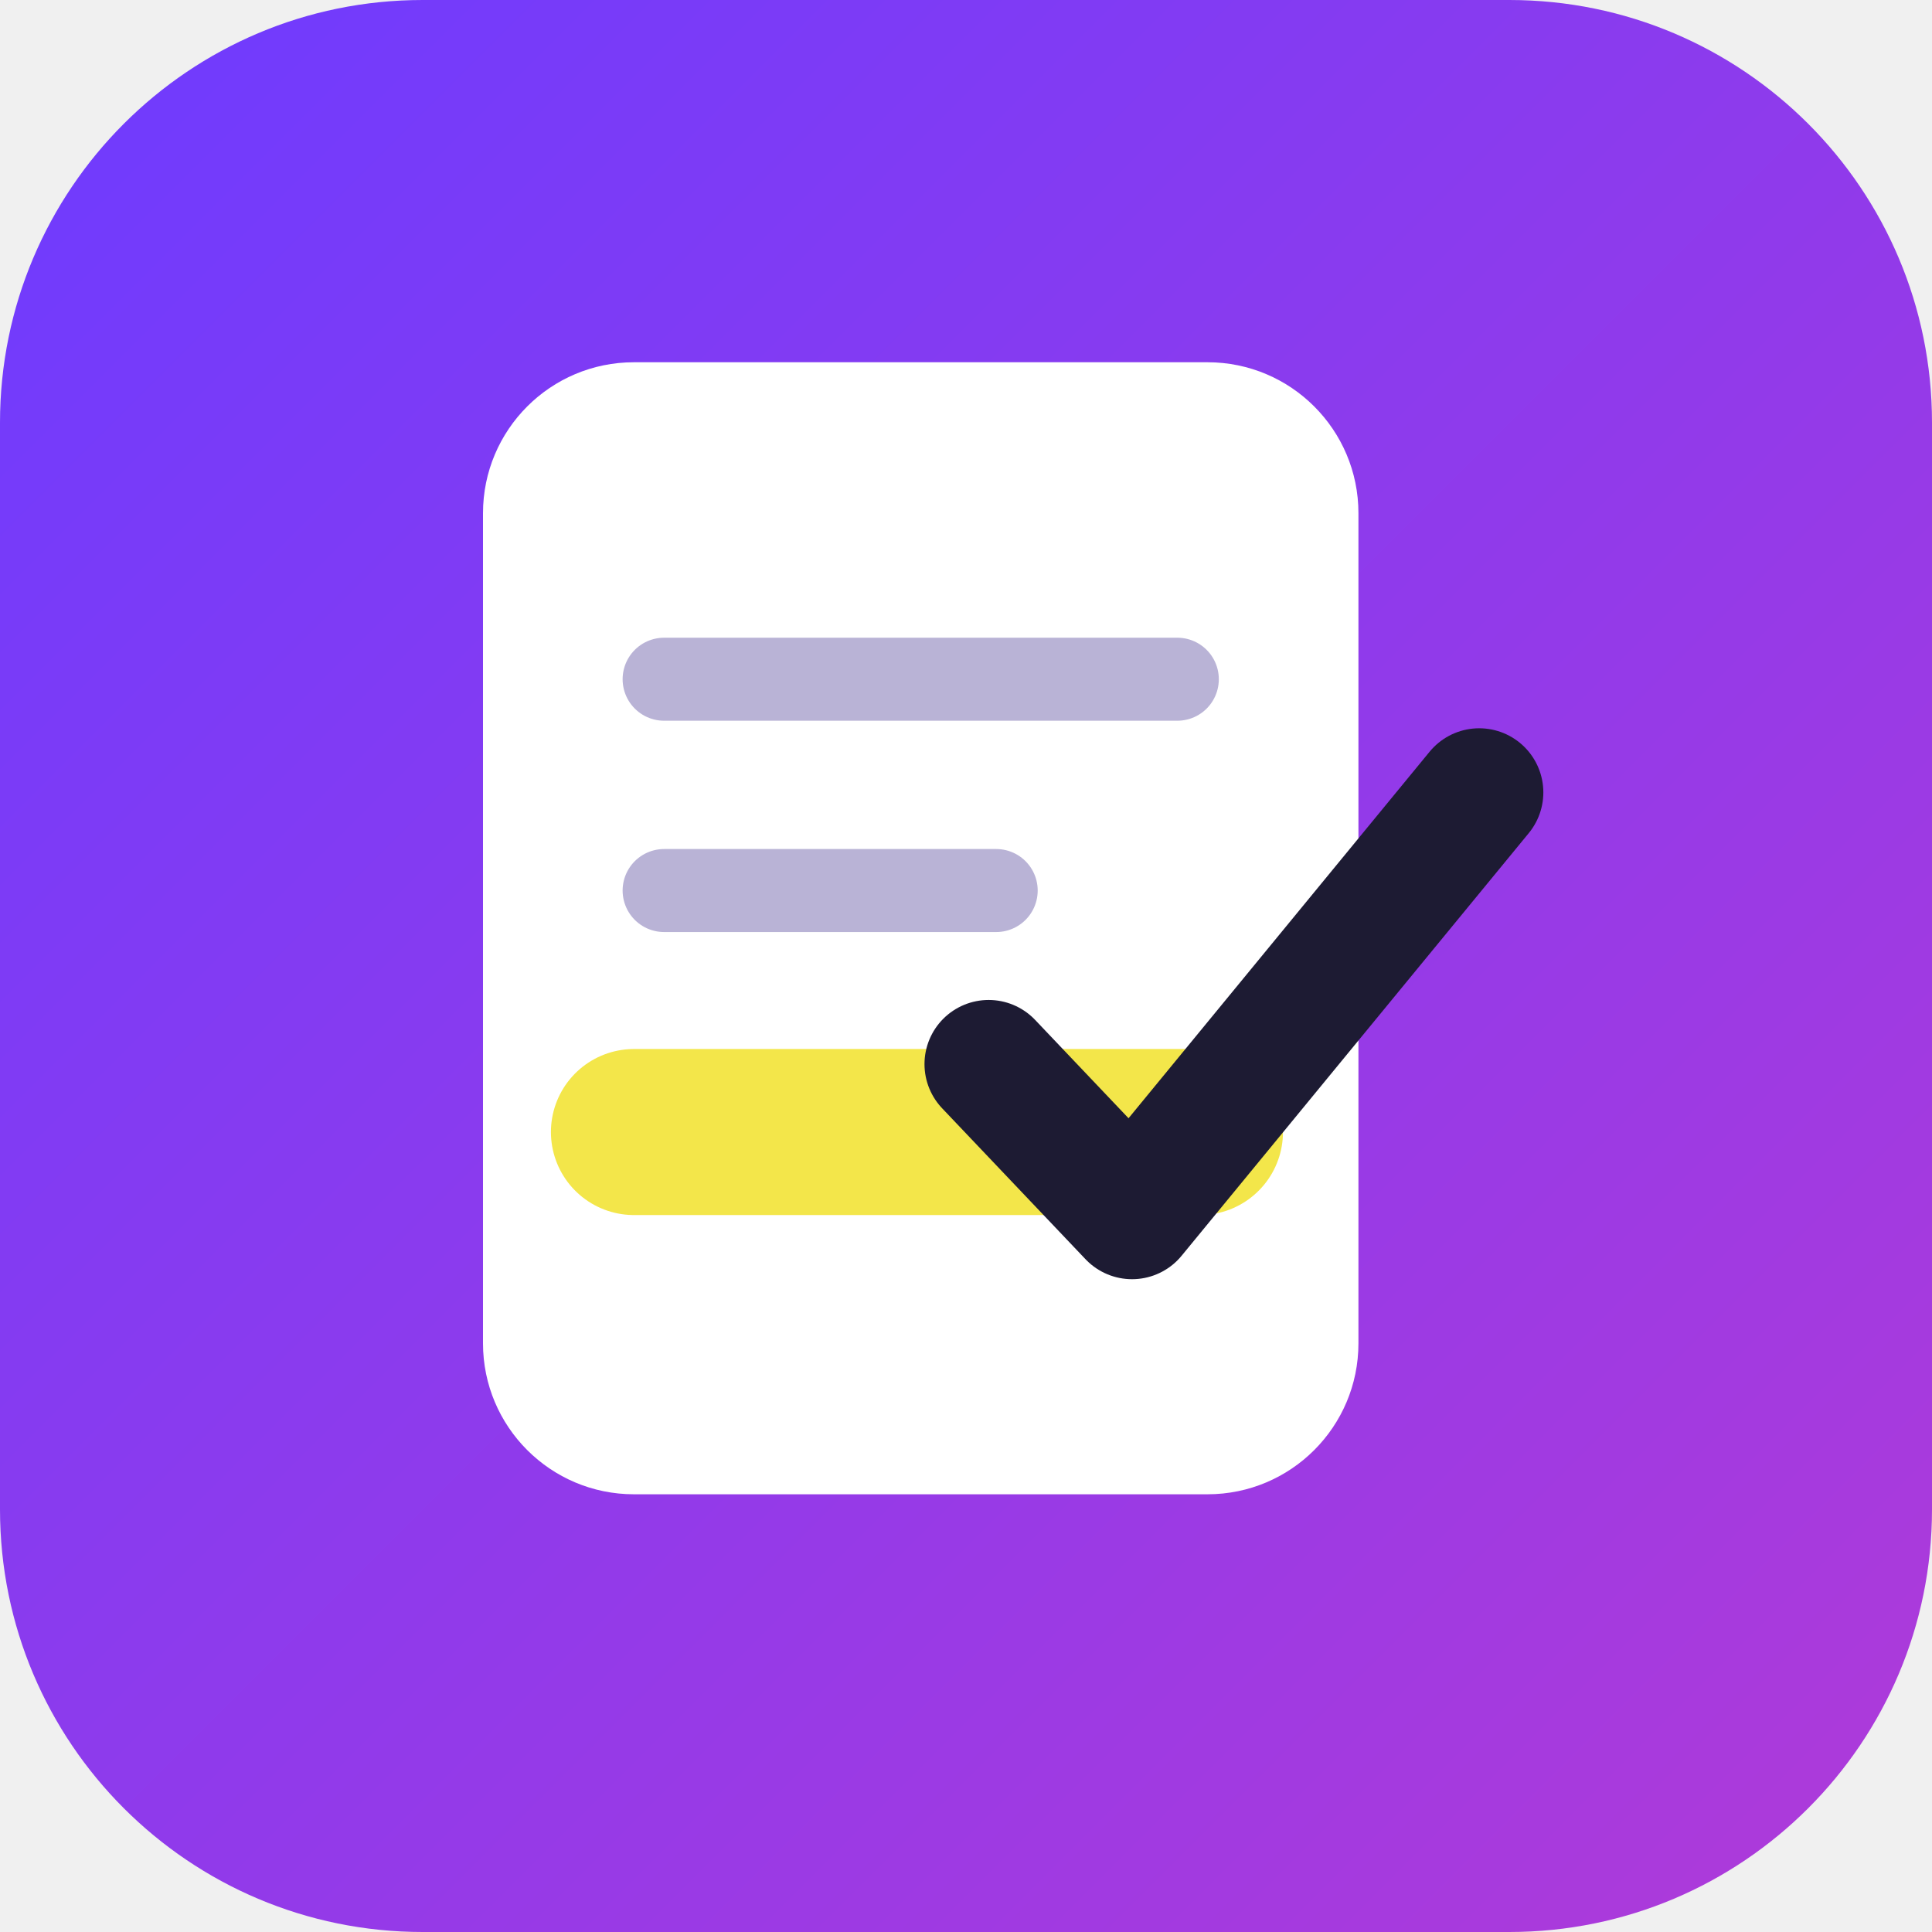
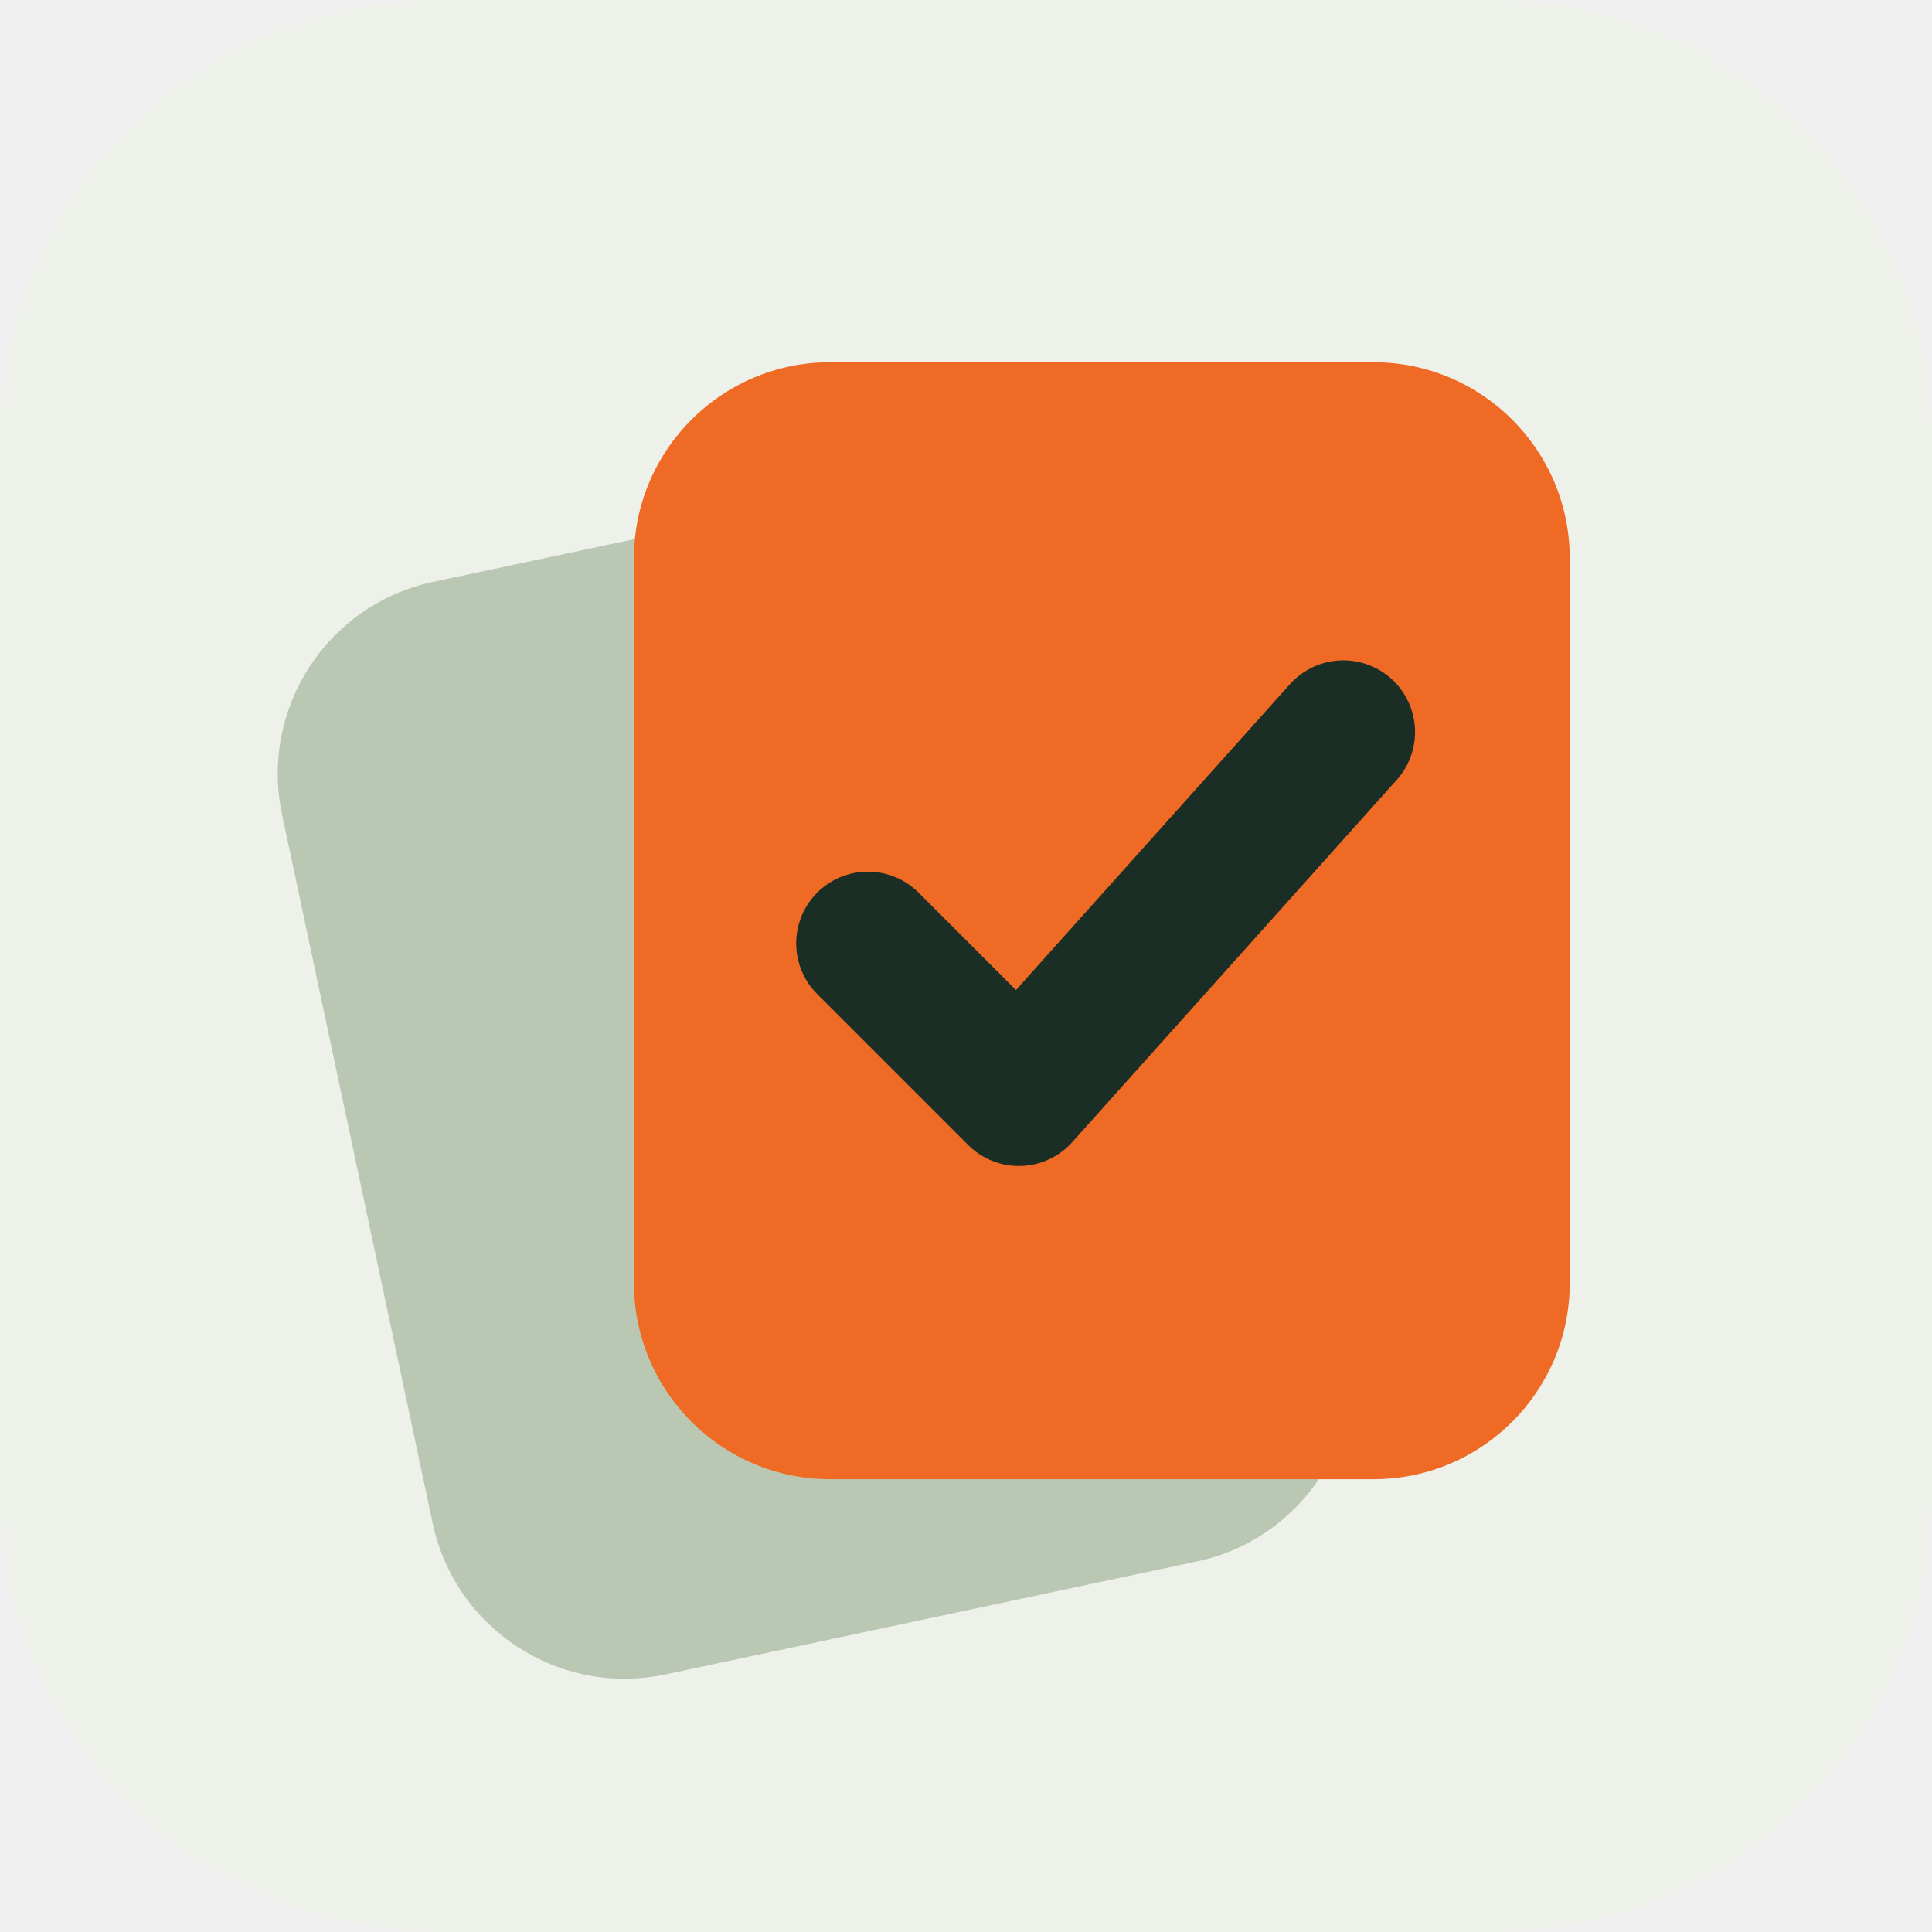
<svg xmlns="http://www.w3.org/2000/svg" viewBox="0 0 512 512">
-   <defs>
-     <linearGradient id="g" x1="0" y1="0" x2="1" y2="1">
-       <stop offset="0" stop-color="#6d3bff" />
-       <stop offset="1" stop-color="#b03ad8" />
-     </linearGradient>
-   </defs>
-   <rect width="512" height="512" rx="112" fill="url(#g)" />
-   <rect x="128" y="96" width="232" height="300" rx="40" fill="#fff" />
-   <path d="M176 180h136M176 236h88" stroke="#b9b3d6" stroke-width="22" stroke-linecap="round" />
-   <path d="M168 300h150" stroke="#f3e64a" stroke-width="44" stroke-linecap="round" />
-   <path d="M262 282l38 40 92-112" fill="none" stroke="#1d1b33" stroke-width="34" stroke-linecap="round" stroke-linejoin="round" />
+   <rect width="512" height="512" rx="116" fill="#eef1ea" />
+   <rect x="92" y="136" width="248" height="296" rx="52" fill="#b9c7b3" transform="rotate(-12 216 284)" />
+   <rect x="168" y="96" width="248" height="296" rx="52" fill="#ef6a24" />
+   <path d="M230 250l40 40 86-96" fill="none" stroke="#1b2e26" stroke-width="38" stroke-linecap="round" stroke-linejoin="round" />
</svg>
